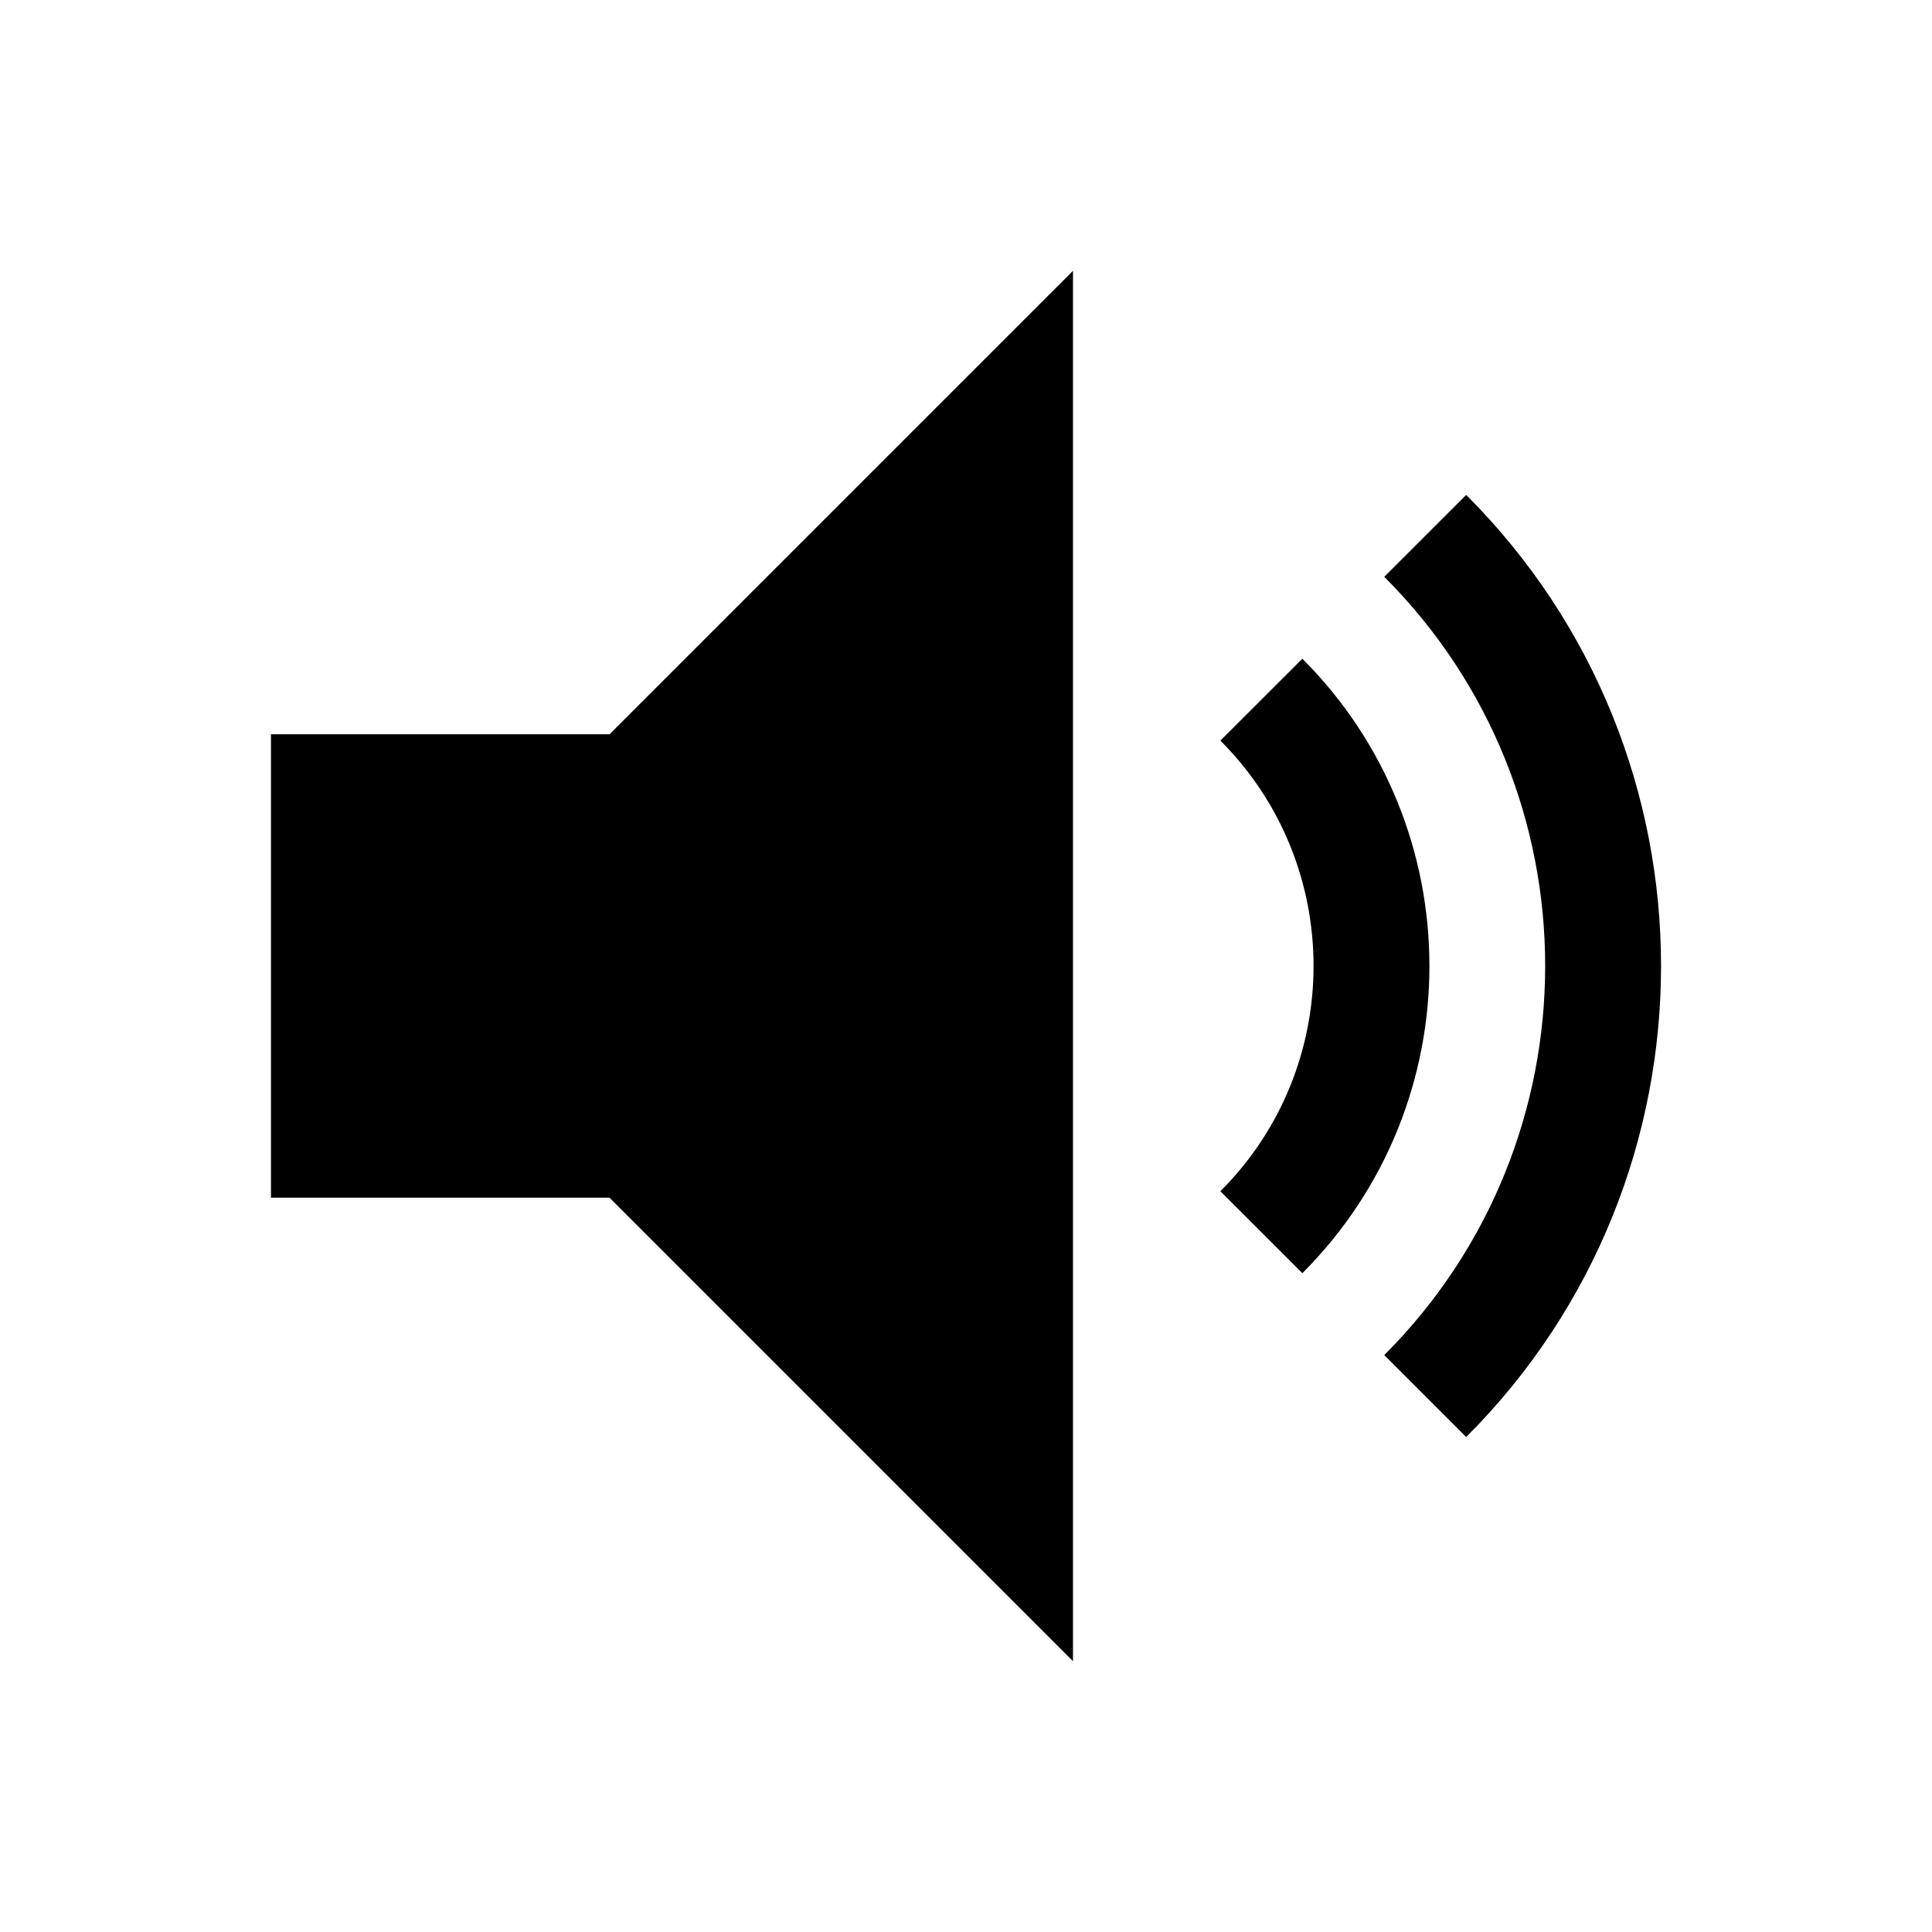
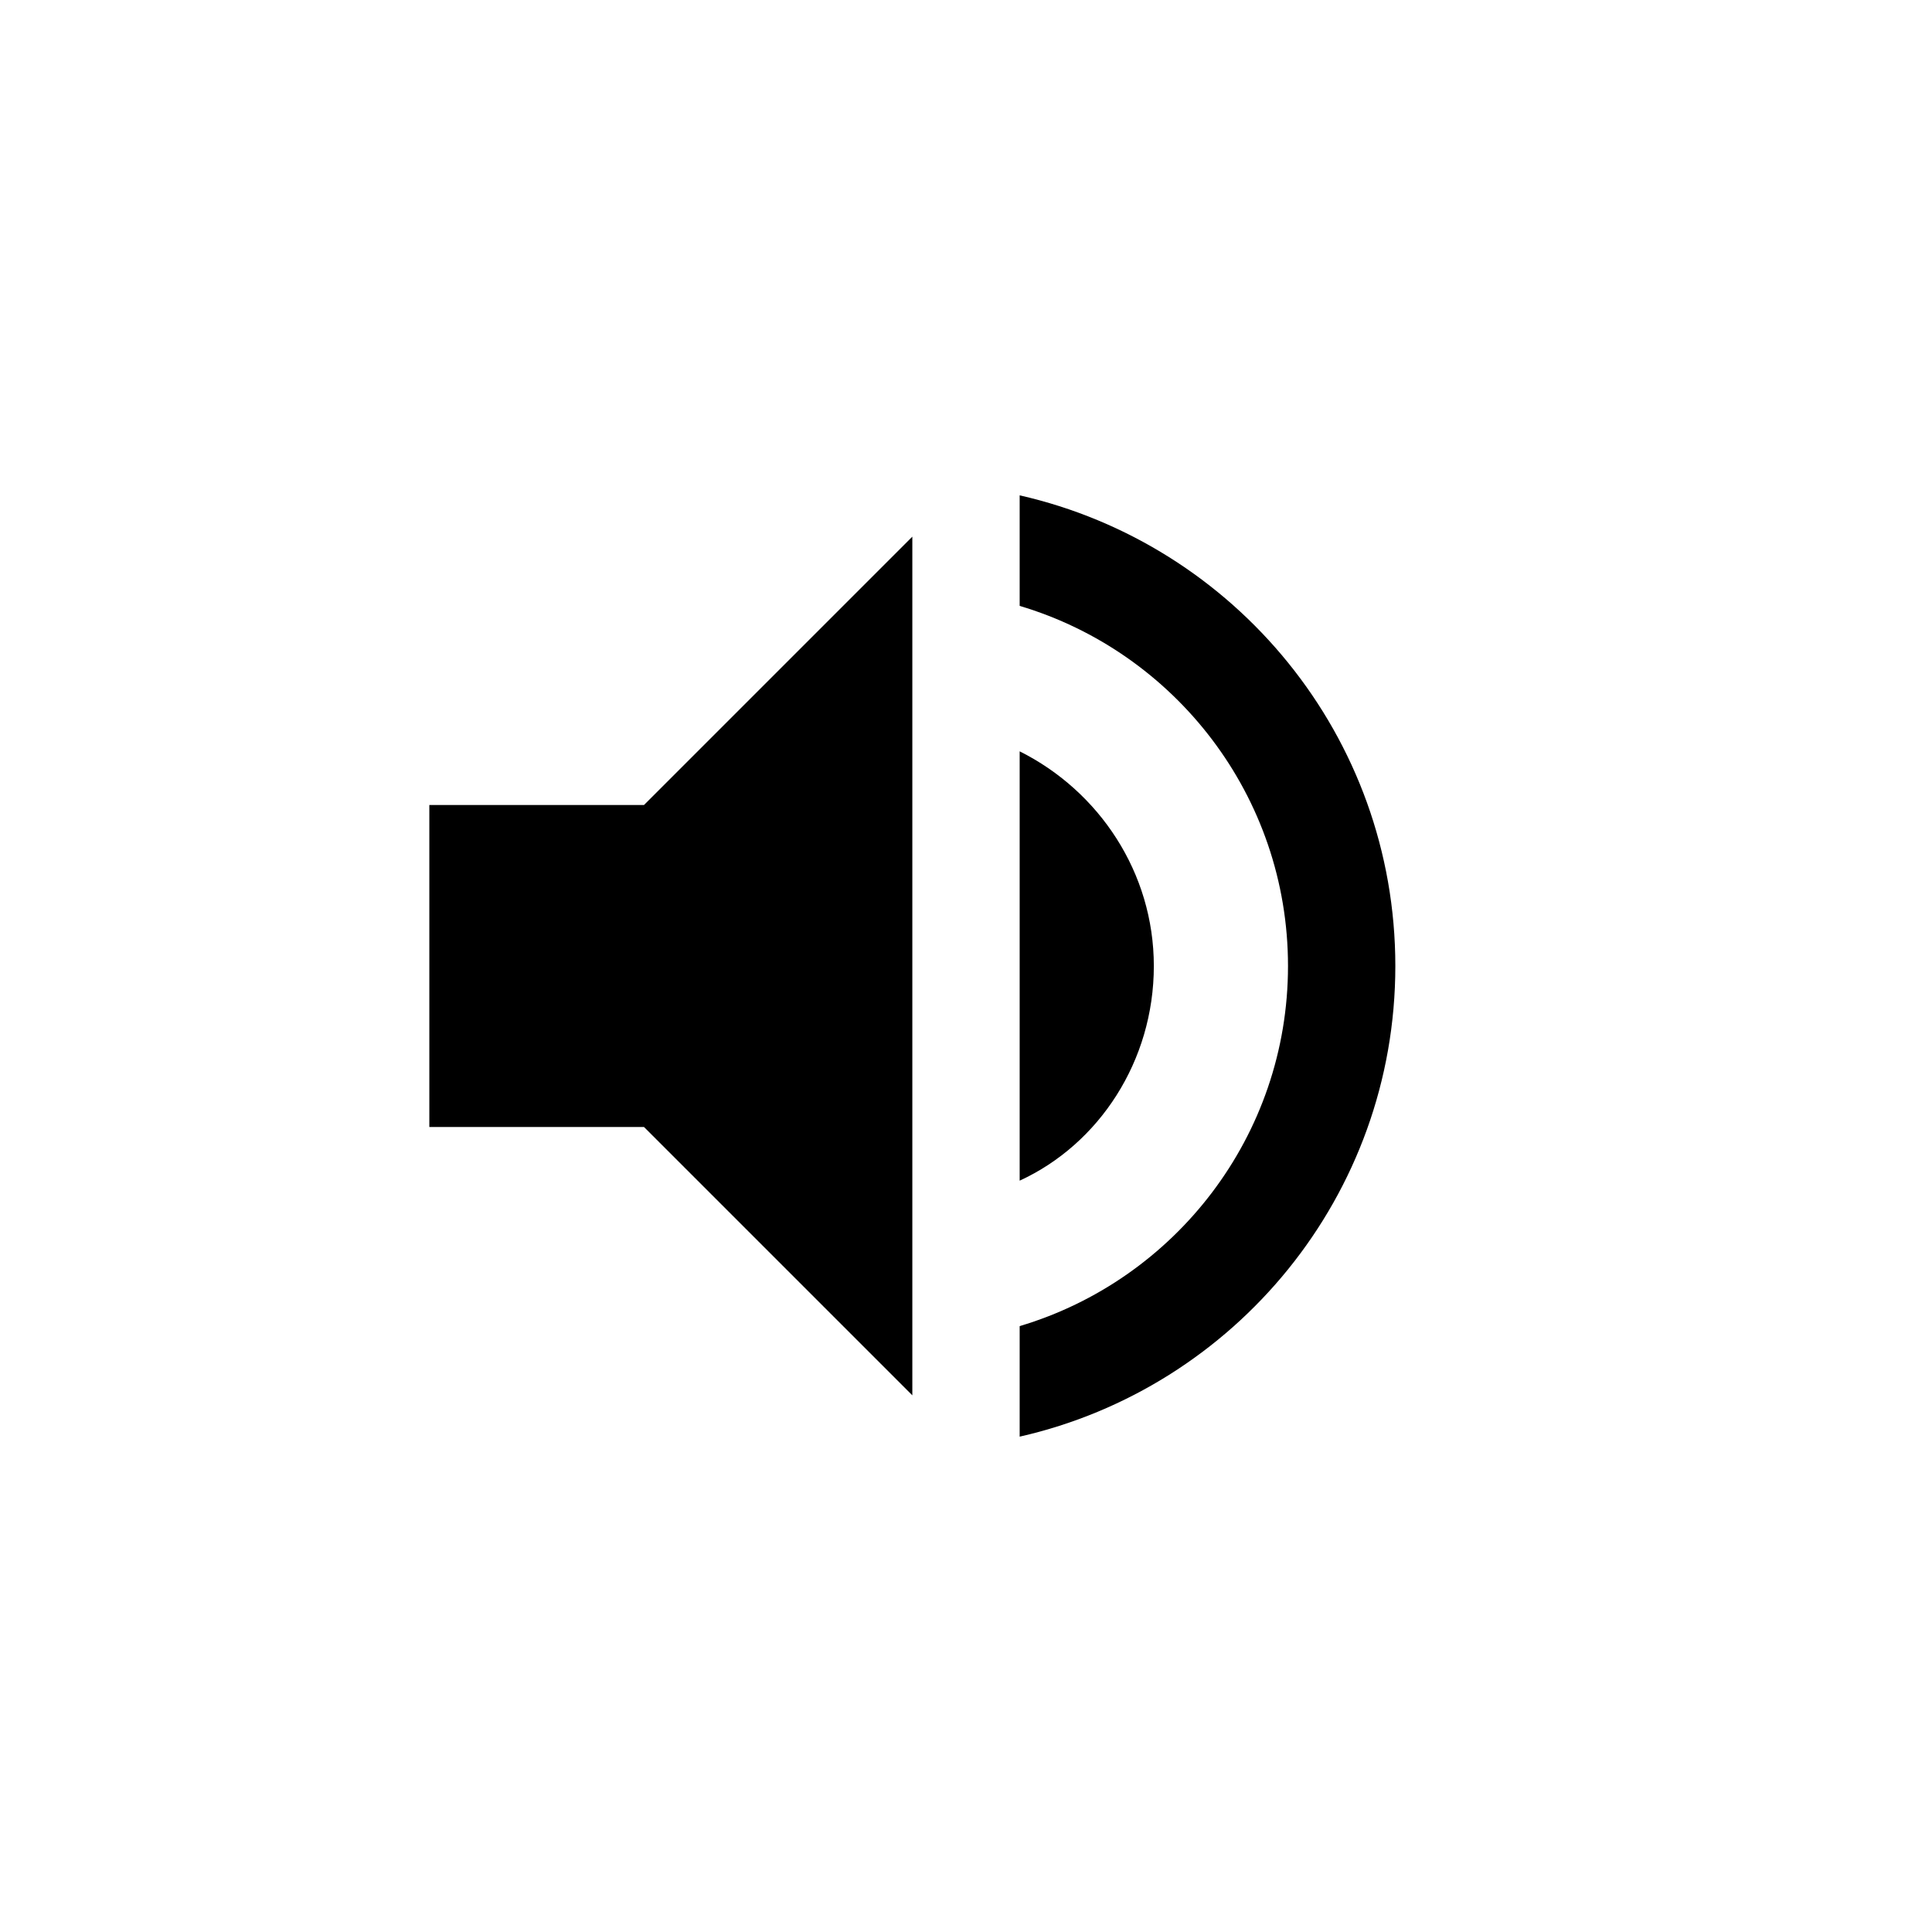
- <svg xmlns="http://www.w3.org/2000/svg" class="sound_svg" viewBox="0 0 100 100">
-   <g>
-     <polygon points="14.025,38.004 14.025,61.993 31.548,61.993 55.537,85.982 55.537,14.018 31.552,38.004" />
-     <path d="M67.41,34.095l-4.243,4.239c6.43,6.432,6.43,16.896,0,23.324L67.41,65.9C76.179,57.129,76.179,42.864,67.41,34.095z" />
-     <path d="M75.89,25.616l-4.241,4.239c11.105,11.105,11.105,29.176,0,40.284l4.241,4.241C89.337,60.934,89.337,39.06,75.89,25.616z" />
-   </g>
+ <svg viewBox="0 0 36 36" class="sound_svg">
+   <defs>
+     <clipPath>
+       <path d="m 14.35,-0.14 -5.86,5.86 20.73,20.78 5.86,-5.91 z" />
+       <path d="M 7.07,6.87 -1.11,15.33 19.61,36.11 27.80,27.60 z" />
+       <path d="M 9.09,5.20 6.47,7.88 26.82,28.77 29.66,25.99 z" />
+     </clipPath>
+     <clipPath>
+       <path d="m -11.45,-15.55 -4.44,4.51 20.45,20.94 4.55,-4.66 z" />
+     </clipPath>
+   </defs>
+   <path d="M8,21 L12,21 L17,26 L17,10 L12,15 L8,15 L8,21 Z M19,14 L19,22 C20.48,21.32 21.5,19.77 21.5,18 C21.5,16.26 20.48,14.74 19,14 ZM19,11.29 C21.89,12.15 24,14.83 24,18 C24,21.17 21.89,23.85 19,24.71 L19,26.77 C23.01,25.86 26,22.28 26,18 C26,13.72 23.01,10.14 19,9.23 L19,11.29 Z" />
</svg>
